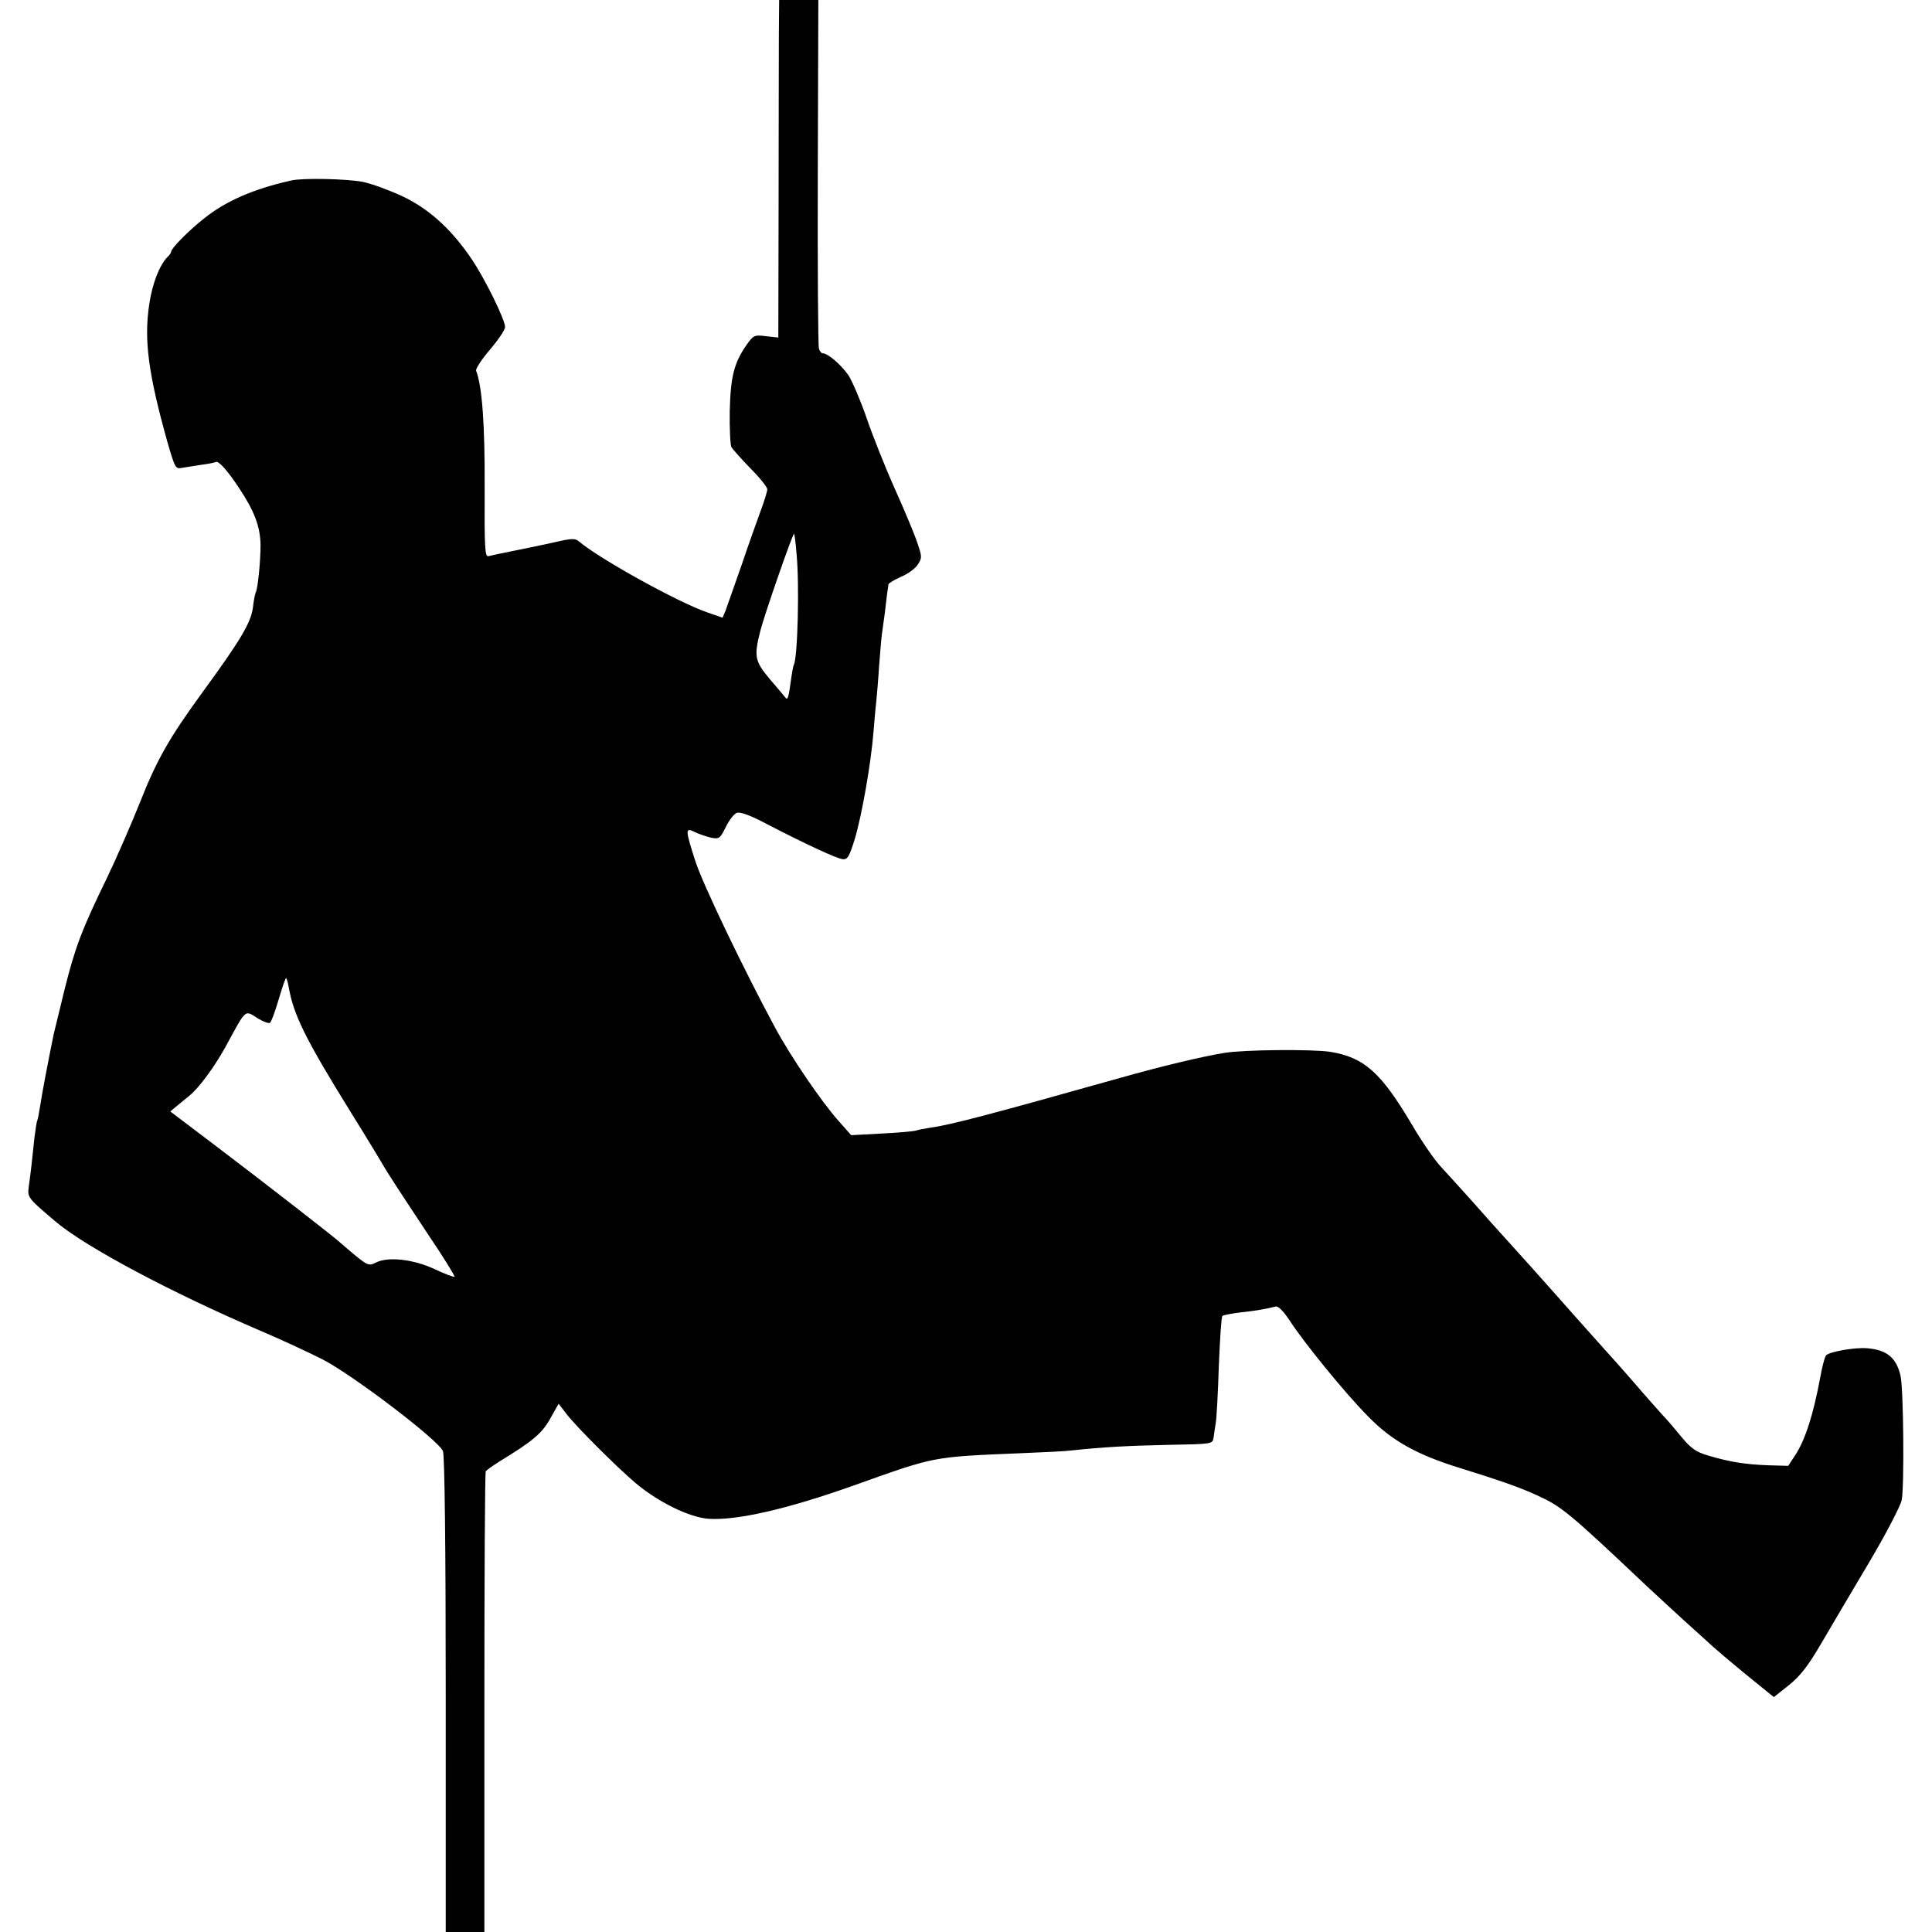
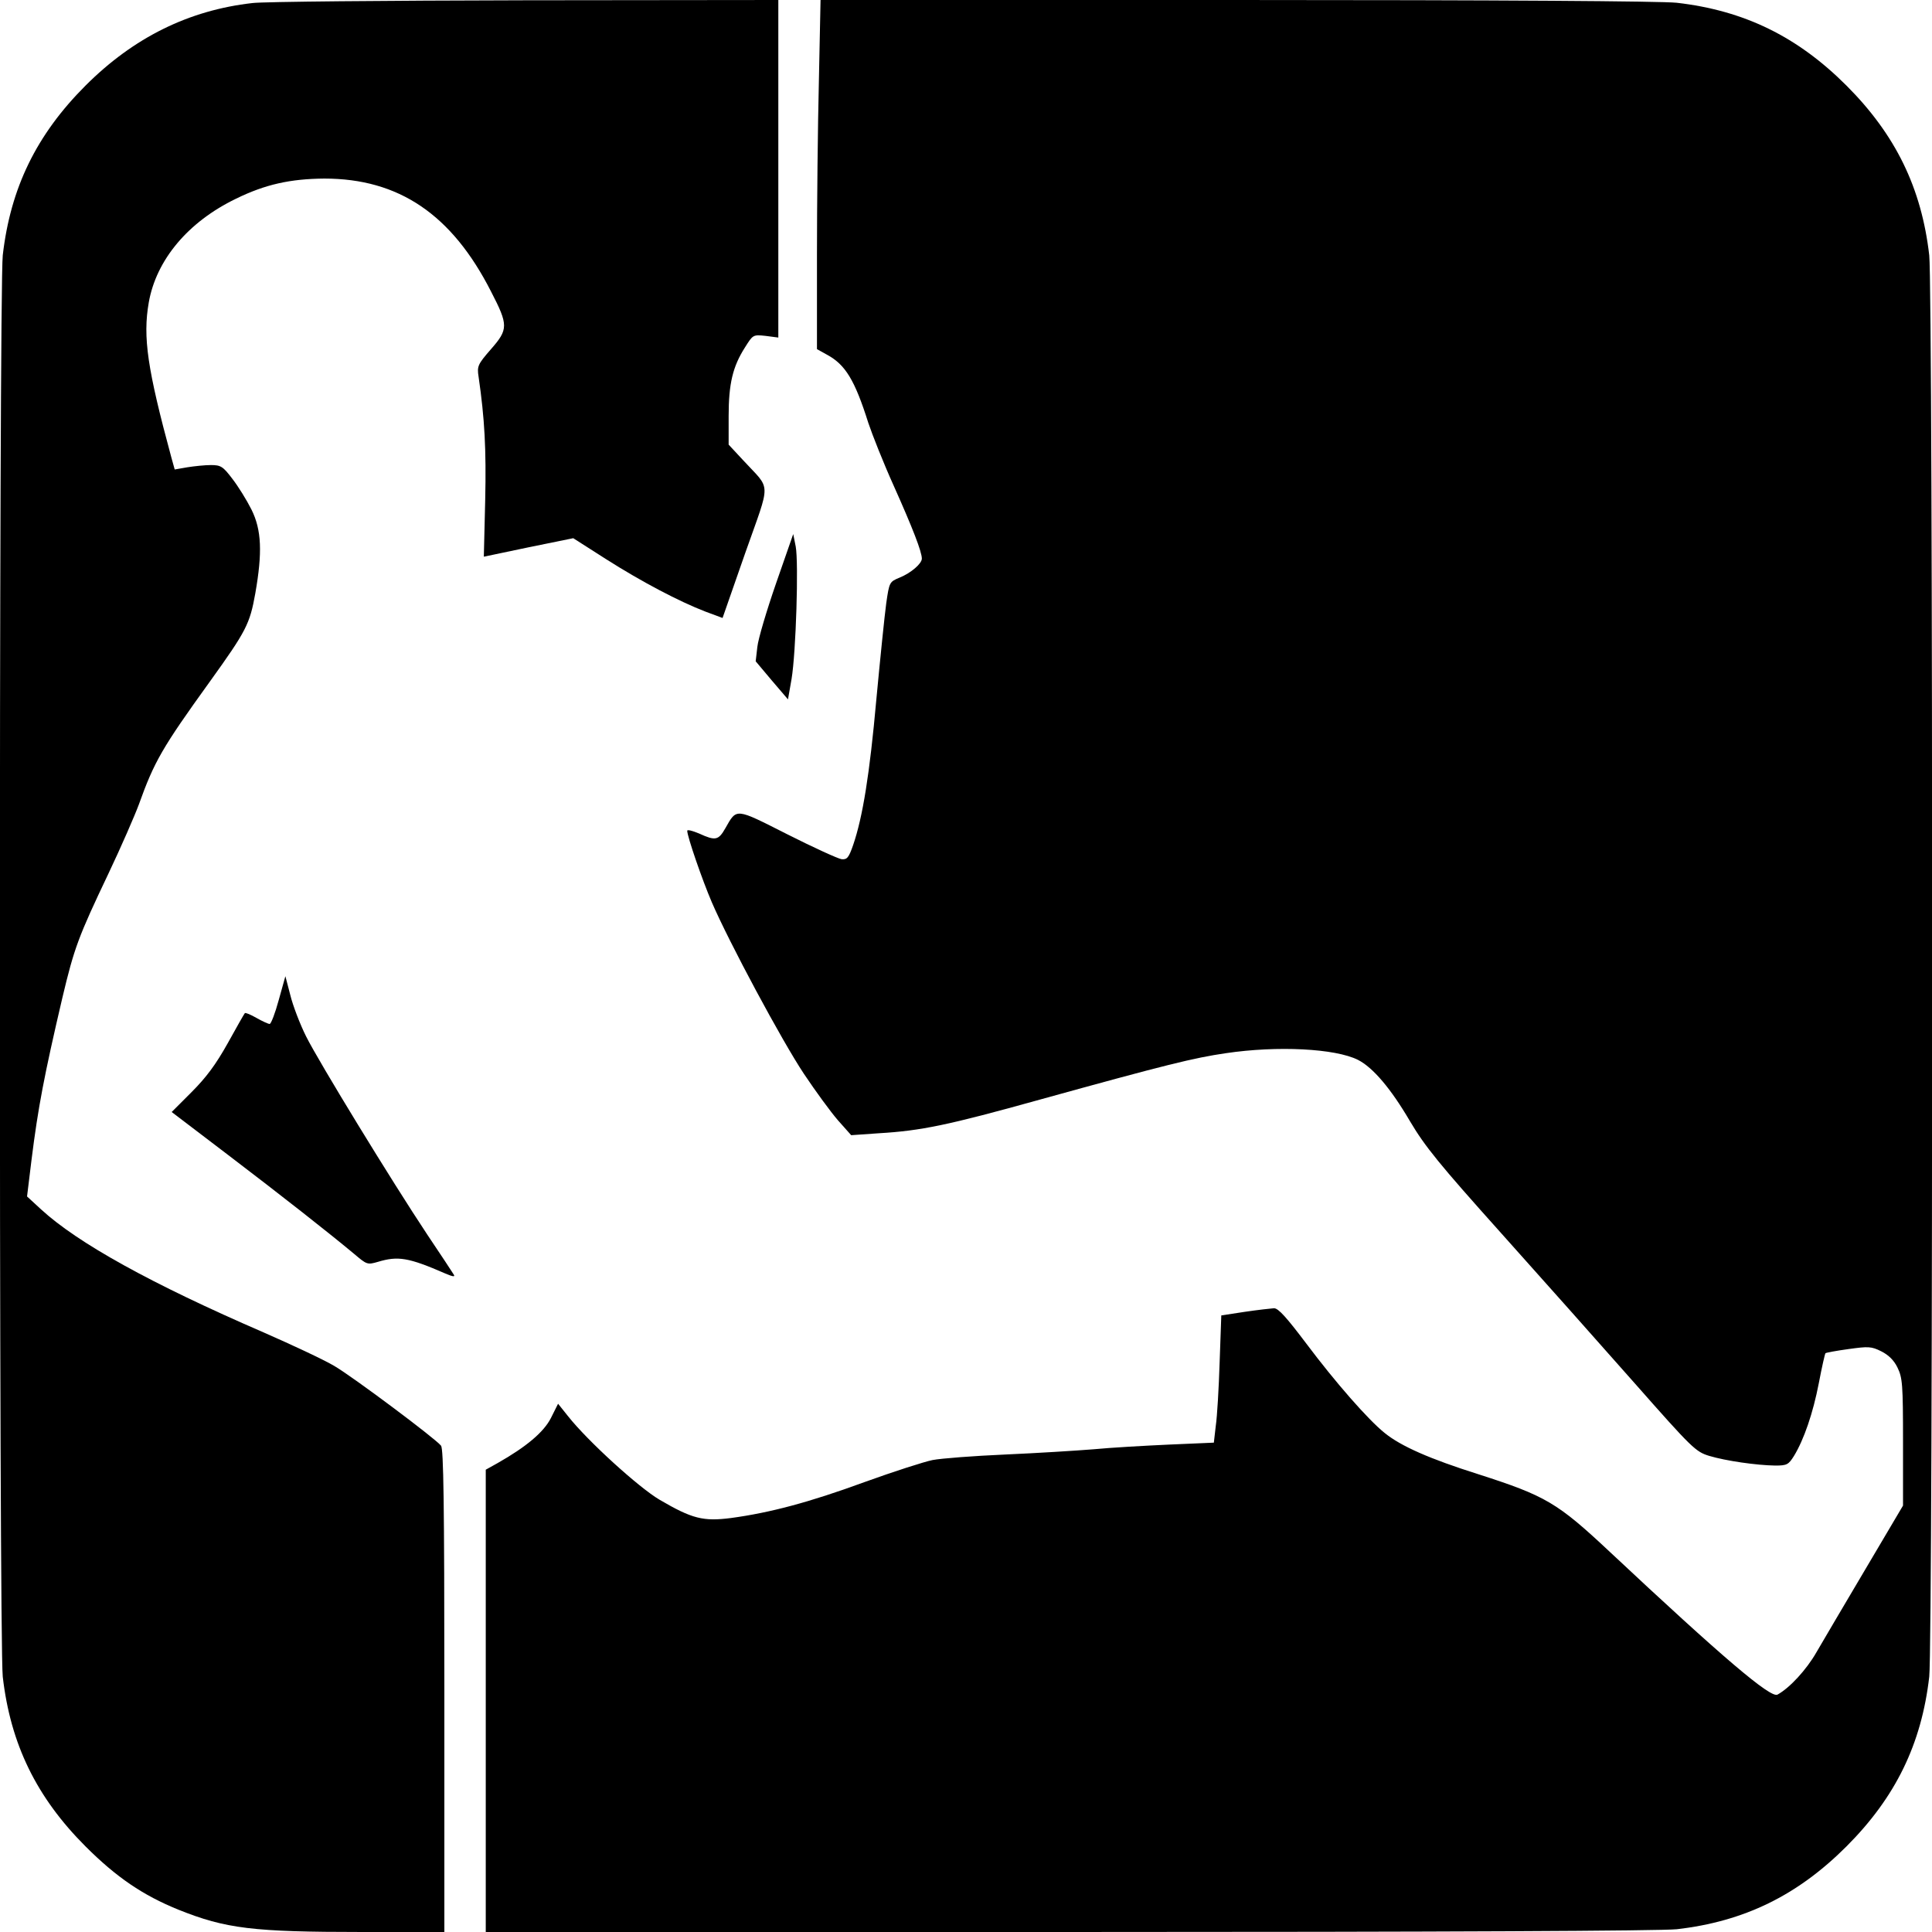
<svg xmlns="http://www.w3.org/2000/svg" version="1.0" width="700pt" height="700pt" viewBox="0 0 700 700" preserveAspectRatio="xMidYMid meet">
  <g transform="translate(0,700) scale(0.1,-0.1)" fill="#000000" stroke="none">
-     <path d="M2822 6878 c0 -68 -1 -343 -1 -612 l-1 -489 -45 5 c-42 5 -45 4 -71 -33 -45 -65 -57 -115 -60 -239 -1 -63 2 -122 6 -130 5 -8 36 -43 69 -77 34 -34 61 -68 61 -76 0 -8 -11 -43 -24 -78 -13 -35 -45 -125 -70 -199 -26 -74 -52 -147 -57 -162 l-11 -26 -55 19 c-105 36 -389 193 -465 257 -14 12 -26 12 -90 -3 -40 -9 -107 -23 -148 -31 -41 -8 -82 -17 -90 -19 -13 -4 -15 27 -14 248 1 228 -9 367 -31 424 -2 7 20 41 50 76 30 35 55 72 55 82 0 27 -73 175 -121 246 -72 107 -153 181 -249 227 -47 22 -112 46 -145 53 -57 11 -217 15 -260 5 -134 -30 -235 -73 -315 -137 -56 -44 -120 -109 -120 -121 0 -4 -6 -13 -14 -20 -28 -29 -54 -95 -65 -169 -20 -130 -4 -252 66 -502 27 -93 29 -97 53 -92 14 2 45 7 70 11 24 3 48 8 52 10 9 6 42 -30 84 -94 56 -84 77 -140 78 -207 0 -59 -10 -161 -18 -173 -2 -4 -7 -29 -10 -56 -8 -53 -44 -115 -180 -301 -124 -170 -168 -248 -230 -405 -32 -80 -85 -201 -118 -270 -93 -191 -116 -253 -154 -405 -19 -77 -36 -149 -39 -160 -17 -82 -45 -228 -50 -265 -4 -24 -8 -47 -10 -50 -2 -3 -6 -30 -10 -60 -8 -80 -15 -140 -21 -181 -5 -38 -2 -41 101 -128 108 -90 413 -253 735 -391 80 -34 183 -82 230 -106 113 -59 421 -294 435 -332 6 -19 10 -339 10 -885 l0 -857 70 0 70 0 0 831 c0 457 2 834 5 838 3 5 25 20 50 36 121 74 153 101 183 154 l31 55 30 -39 c36 -46 178 -188 246 -246 83 -71 200 -128 269 -132 102 -6 282 35 519 119 306 109 284 105 617 119 77 3 158 7 180 10 111 12 204 17 349 20 159 3 159 3 163 26 2 13 5 38 8 54 3 17 8 109 11 205 4 96 9 178 13 182 3 3 33 9 66 13 57 6 90 12 126 21 10 3 27 -14 50 -48 52 -81 202 -265 284 -348 87 -90 179 -141 335 -189 145 -45 216 -70 275 -97 93 -42 115 -60 405 -334 25 -23 83 -77 129 -119 47 -42 94 -85 106 -96 12 -11 66 -57 121 -102 l101 -82 54 43 c41 33 69 68 118 152 35 60 113 192 173 293 60 101 113 203 118 225 10 45 7 403 -4 451 -15 66 -50 94 -120 100 -44 4 -135 -12 -149 -25 -5 -4 -15 -41 -22 -81 -25 -134 -54 -226 -91 -282 l-25 -38 -72 2 c-83 3 -140 12 -217 35 -45 13 -63 26 -98 68 -23 28 -54 65 -70 81 -15 17 -61 68 -101 115 -41 47 -87 99 -102 115 -15 17 -72 80 -125 140 -90 102 -229 257 -264 295 -8 9 -49 54 -90 101 -41 46 -94 104 -117 129 -24 25 -73 96 -109 158 -111 187 -172 241 -294 261 -66 10 -313 8 -385 -4 -84 -14 -226 -48 -375 -90 -473 -133 -612 -170 -690 -181 -19 -3 -42 -7 -50 -10 -8 -3 -65 -8 -125 -11 l-111 -6 -46 52 c-60 67 -175 235 -232 342 -112 208 -258 512 -286 597 -38 118 -38 125 -2 107 15 -7 41 -16 58 -20 30 -6 33 -3 54 39 12 25 30 48 40 51 13 4 51 -10 107 -40 141 -73 253 -125 276 -128 18 -2 24 9 44 73 25 83 59 274 68 390 3 41 8 91 10 110 2 19 7 76 10 125 4 50 8 101 10 115 2 14 7 50 11 80 3 30 8 64 9 75 2 11 4 24 4 28 1 4 21 16 45 27 25 10 52 30 61 44 16 24 16 29 -1 78 -9 29 -46 117 -81 195 -35 78 -81 194 -103 258 -22 64 -52 133 -65 154 -25 37 -75 81 -94 81 -5 0 -12 8 -14 18 -3 9 -5 297 -4 640 l2 622 -71 0 -71 0 -1 -122z m64 -1884 c11 -112 4 -380 -10 -403 -2 -3 -7 -31 -11 -61 -7 -52 -11 -68 -18 -59 -2 2 -26 32 -55 65 -58 69 -61 84 -37 179 16 62 118 355 122 351 2 -2 6 -34 9 -72z m-1840 -1570 c17 -99 59 -186 222 -449 58 -93 110 -179 116 -190 19 -33 64 -102 168 -259 55 -81 97 -150 95 -152 -2 -2 -35 10 -73 28 -77 36 -170 46 -213 23 -24 -12 -29 -10 -76 28 -27 23 -52 44 -55 47 -9 10 -271 214 -444 345 l-169 128 24 20 c13 11 33 27 44 36 35 28 91 104 131 176 79 145 69 136 120 104 19 -11 38 -18 42 -15 5 3 19 42 32 86 13 44 25 79 27 76 2 -2 6 -16 9 -32z" />
+     <path d="M915 6989 c-231 -26 -431 -125 -605 -299 -178 -178 -272 -371 -300 -615 -14 -124 -14 -5026 0 -5150 28 -244 122 -437 300 -615 112 -112 208 -177 336 -229 172 -69 270 -81 667 -81 l297 0 0 873 c0 684 -3 877 -12 889 -22 27 -320 250 -387 289 -35 21 -150 75 -255 121 -409 177 -674 324 -807 446 l-51 47 16 131 c24 192 46 307 112 589 43 181 58 221 167 450 47 99 96 212 110 250 56 156 84 205 257 445 133 185 145 209 165 320 26 148 23 230 -14 304 -17 34 -48 84 -69 111 -34 45 -42 50 -78 50 -21 0 -60 -4 -85 -8 l-46 -8 -12 43 c-87 321 -104 436 -82 562 27 154 142 292 316 376 106 52 197 72 320 73 270 0 462 -130 604 -409 63 -122 63 -137 0 -209 -48 -55 -51 -62 -45 -100 22 -152 28 -262 24 -446 l-5 -206 162 34 162 33 119 -76 c129 -82 264 -153 360 -190 l62 -23 82 235 c94 267 95 225 -7 336 l-53 57 0 103 c0 118 15 180 59 249 29 46 29 47 75 42 l46 -6 0 612 0 611 -917 -1 c-505 -1 -949 -5 -988 -10z" />
+     <path d="M2967 6708 c-4 -161 -7 -446 -7 -633 l0 -340 36 -20 c67 -36 101 -92 150 -247 14 -42 55 -146 93 -230 68 -152 101 -237 101 -262 0 -18 -39 -52 -81 -69 -36 -15 -37 -16 -48 -93 -6 -44 -22 -201 -36 -350 -24 -268 -49 -424 -84 -526 -16 -46 -22 -53 -42 -51 -13 2 -101 42 -196 90 -190 96 -183 96 -225 22 -25 -44 -36 -46 -95 -19 -24 10 -43 15 -43 10 0 -21 55 -180 89 -259 63 -146 254 -502 334 -622 42 -63 97 -138 123 -168 l48 -54 100 7 c153 9 250 29 584 122 459 127 557 151 673 168 188 28 397 17 479 -24 55 -28 120 -105 189 -223 54 -91 105 -154 330 -405 146 -163 364 -408 484 -544 209 -237 221 -248 270 -263 60 -18 171 -34 239 -35 42 0 48 3 68 35 36 59 69 155 90 264 11 58 22 106 24 108 2 2 39 9 83 15 72 10 83 10 119 -8 26 -13 46 -32 59 -59 18 -37 20 -60 20 -270 l0 -230 -136 -230 c-75 -127 -155 -262 -178 -302 -36 -63 -97 -129 -141 -153 -25 -13 -196 132 -607 517 -191 179 -232 203 -478 282 -174 55 -279 101 -338 149 -60 48 -179 184 -284 324 -71 94 -101 128 -117 128 -12 -1 -59 -6 -106 -13 l-85 -13 -6 -169 c-3 -94 -9 -198 -14 -231 l-7 -61 -162 -7 c-88 -4 -212 -11 -274 -17 -62 -5 -206 -14 -320 -19 -114 -5 -232 -14 -263 -20 -30 -6 -142 -42 -247 -80 -202 -74 -343 -111 -483 -130 -101 -13 -141 -3 -259 66 -75 44 -260 212 -332 303 l-36 45 -26 -52 c-26 -51 -89 -104 -193 -163 l-43 -24 0 -837 0 -838 2113 0 c1371 0 2144 4 2202 10 244 28 437 122 615 300 178 178 272 371 300 615 14 124 14 5026 0 5150 -28 244 -122 437 -300 615 -178 178 -371 272 -615 300 -57 6 -637 10 -1596 10 l-1506 0 -6 -292z" />
+     <path d="M2812 4887 c-34 -98 -65 -202 -68 -231 l-6 -52 58 -69 59 -69 13 74 c16 96 26 421 15 480 l-9 45 -62 -178z" />
+     <path d="M1010 3377 c-13 -48 -28 -87 -33 -87 -5 0 -27 10 -48 22 -21 12 -40 20 -42 17 -2 -2 -30 -51 -62 -109 -43 -77 -78 -124 -131 -177 l-72 -72 201 -153 c201 -153 370 -286 460 -361 46 -39 48 -40 86 -29 73 22 111 16 244 -42 28 -12 37 -13 31 -4 -4 7 -47 72 -96 145 -129 194 -393 626 -439 718 -22 44 -48 112 -57 149 l-18 69 -24 -86z" />
  </g>
</svg>
